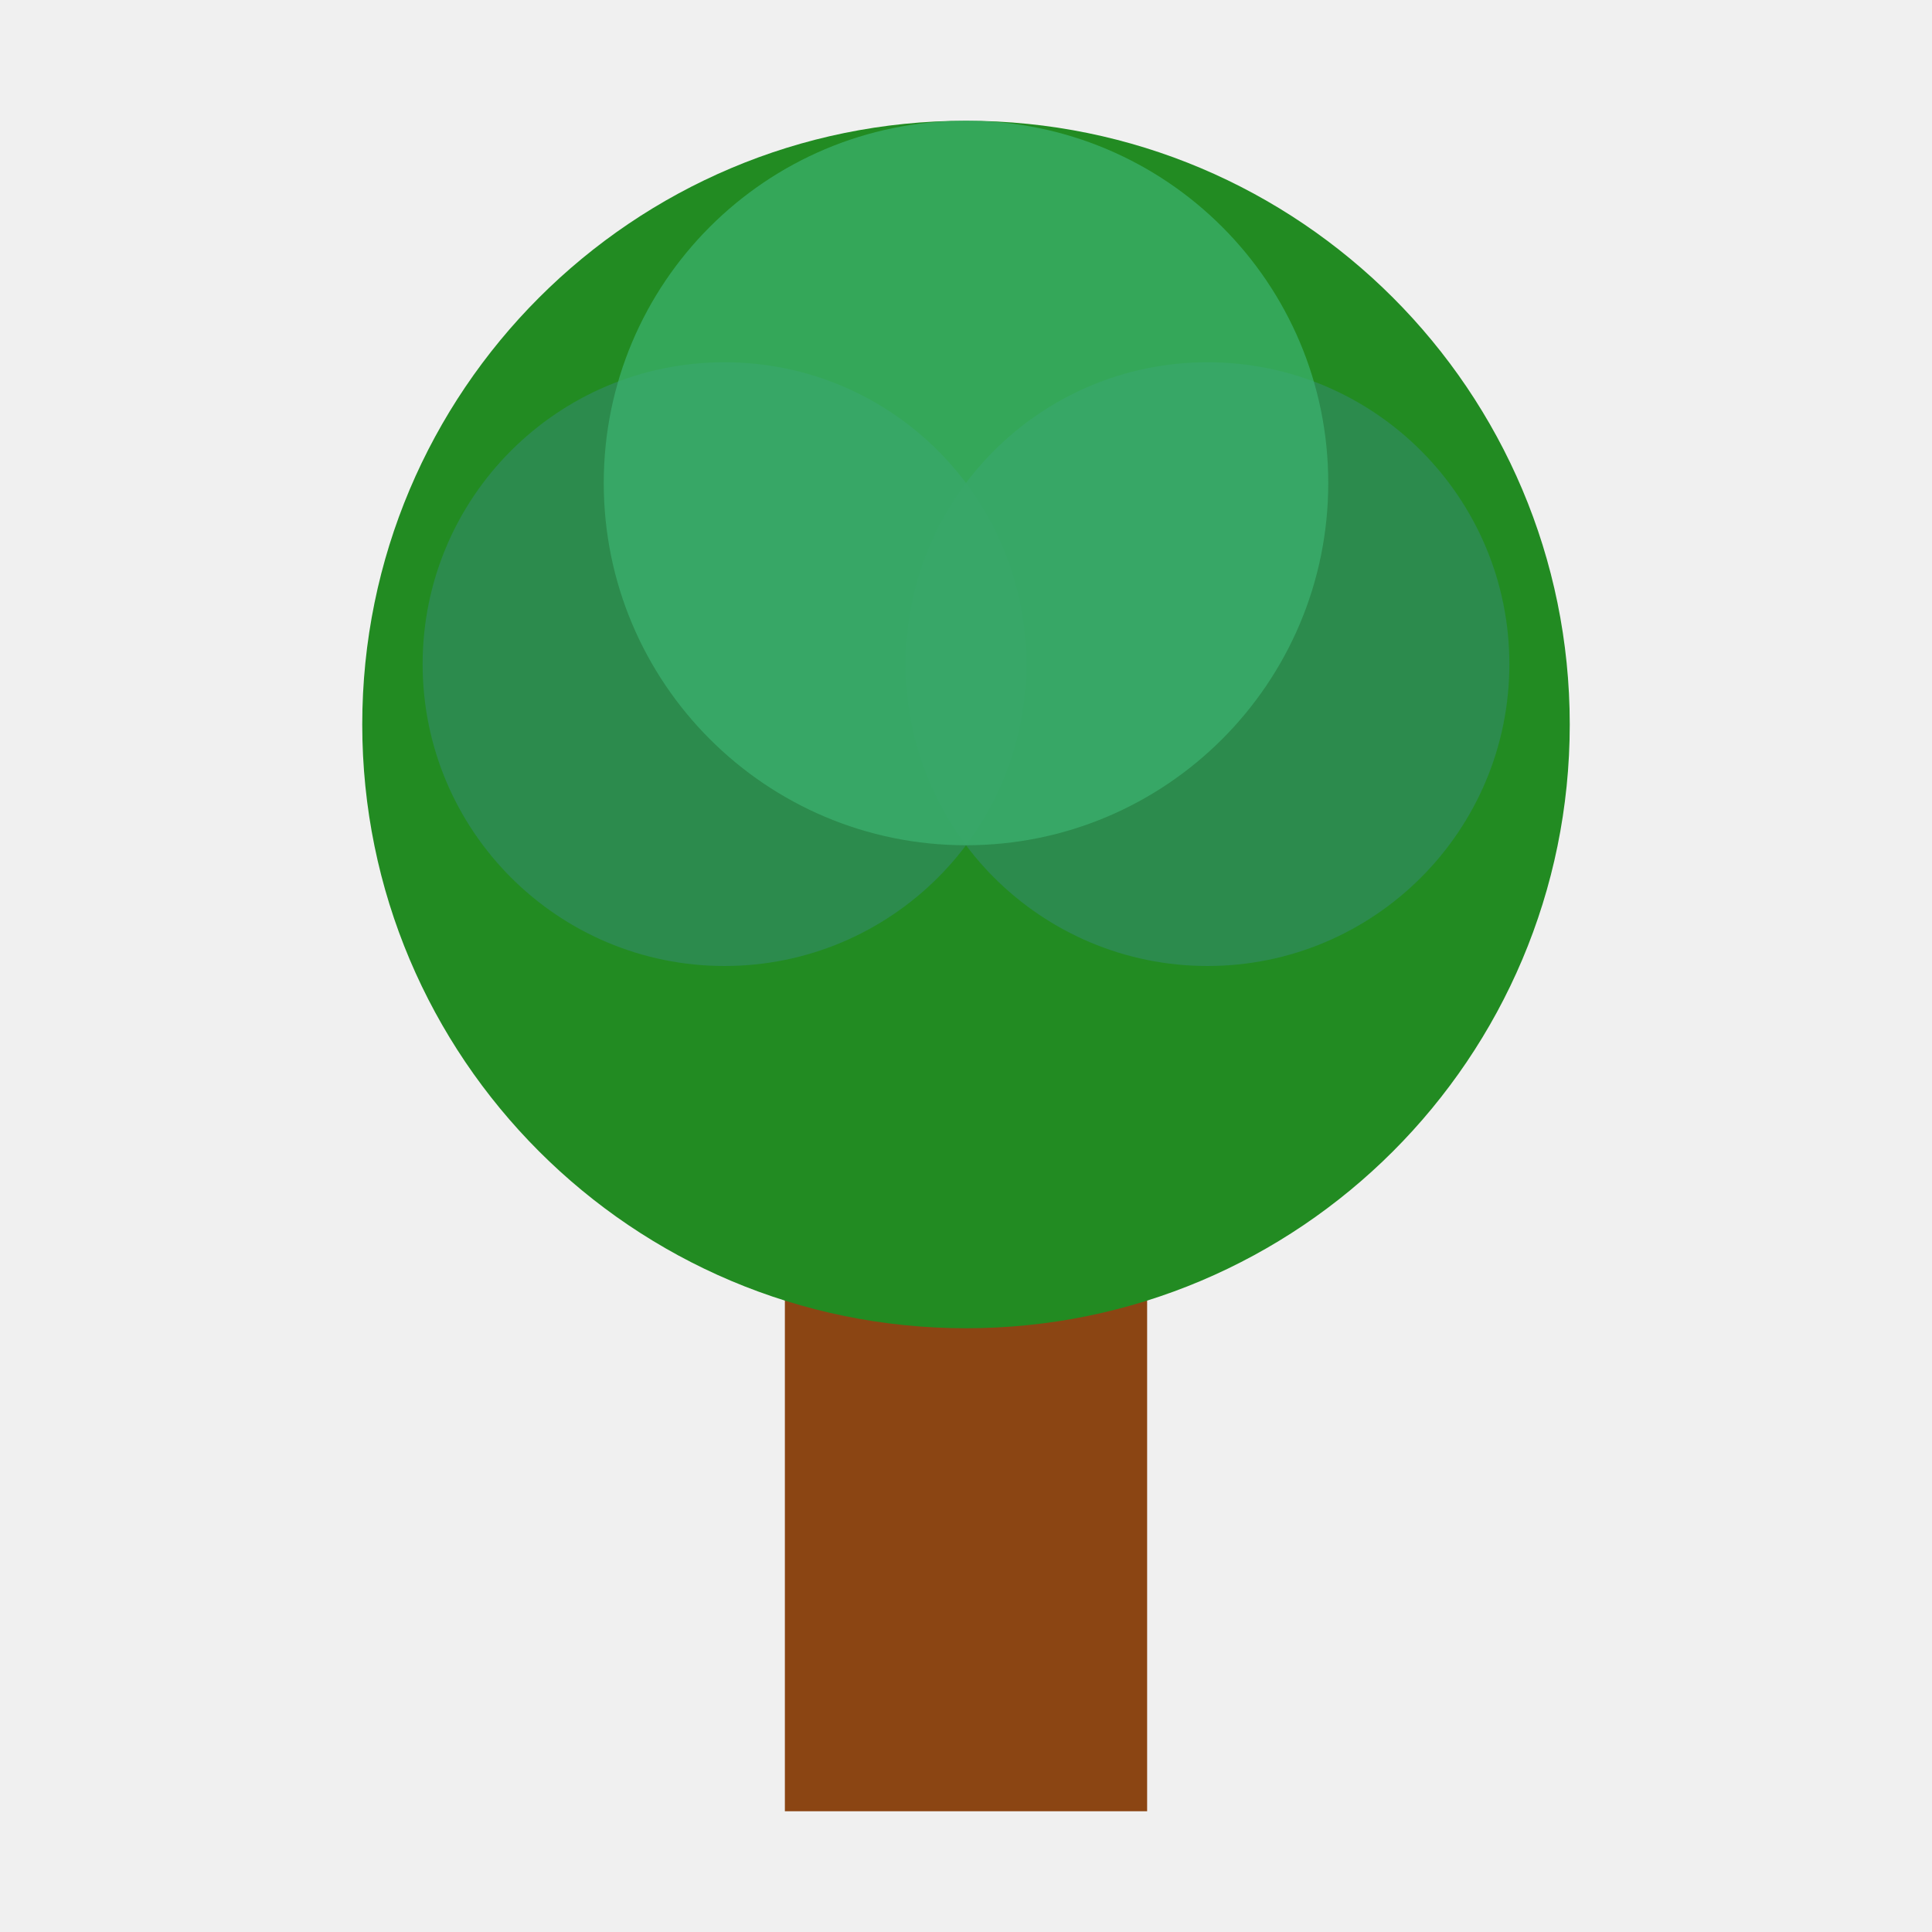
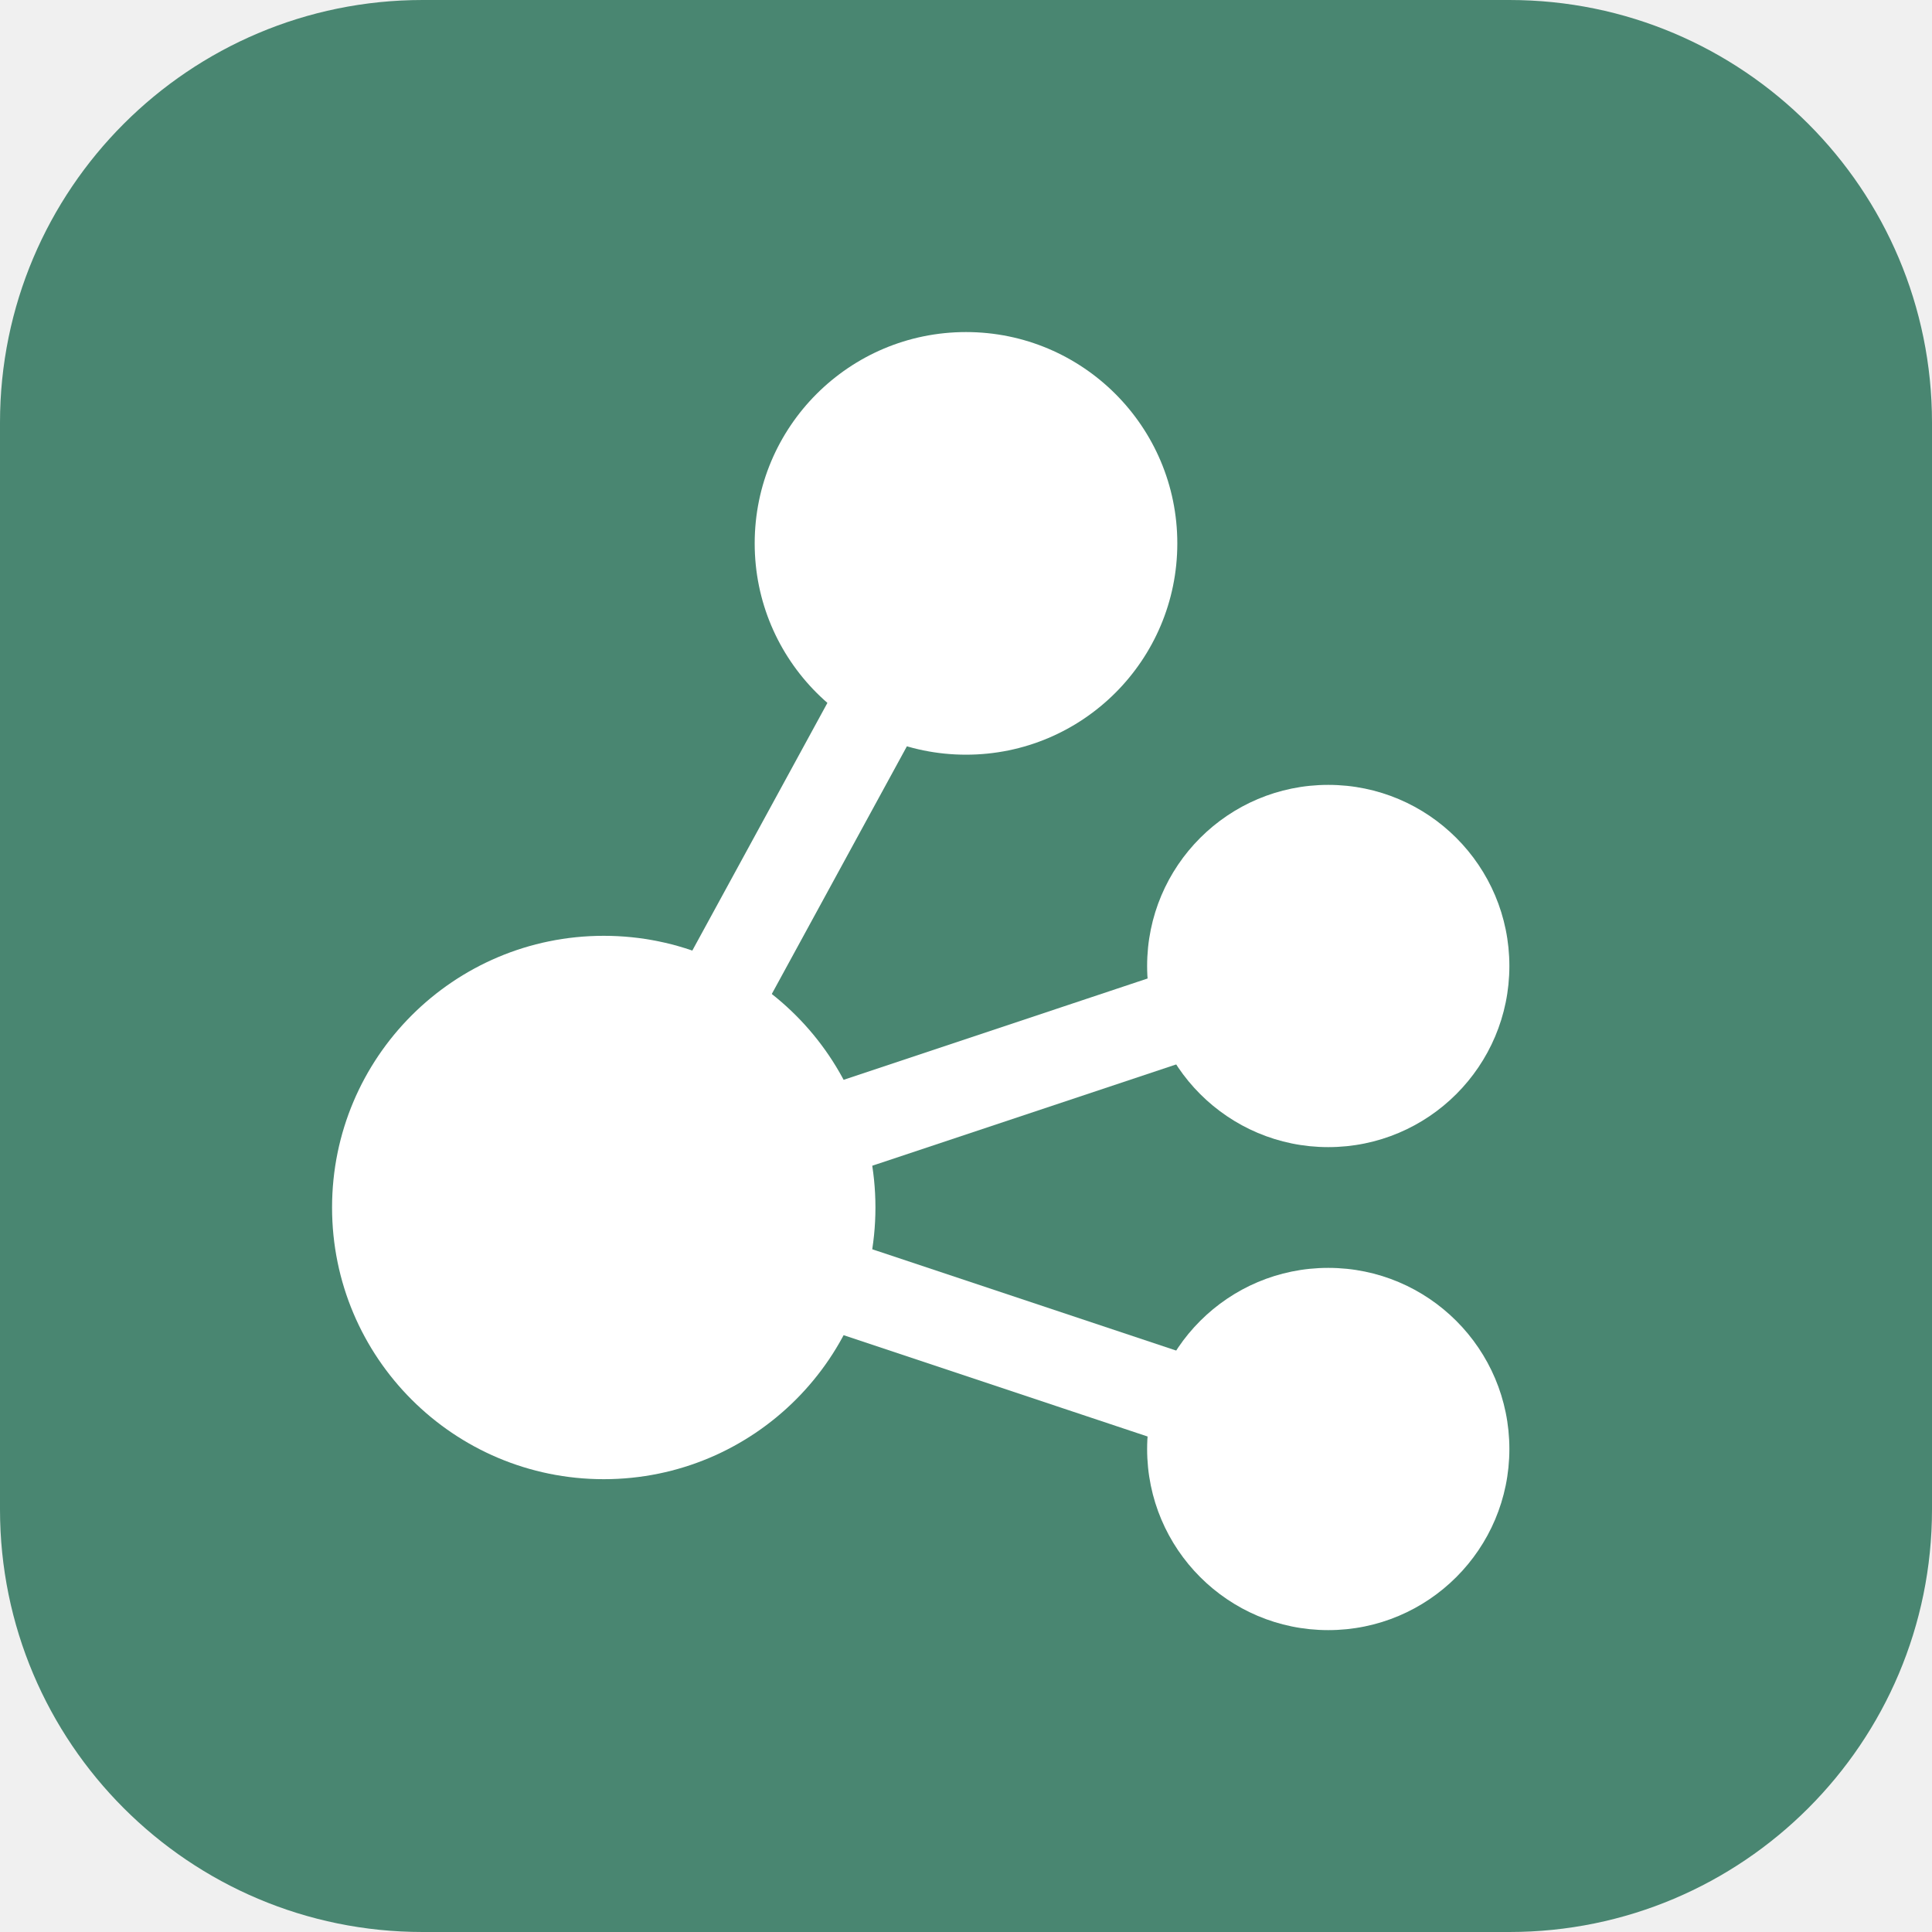
<svg xmlns="http://www.w3.org/2000/svg" width="32" height="32" viewBox="0 0 32 32" fill="none">
-   <rect x="13" y="20" width="6" height="10" fill="#8B4513" />
-   <circle cx="16" cy="12" r="10" fill="#228B22" />
-   <circle cx="12" cy="11" r="5" fill="#2E8B57" opacity="0.8" />
-   <circle cx="20" cy="11" r="5" fill="#2E8B57" opacity="0.8" />
-   <circle cx="16" cy="8" r="6" fill="#3CB371" opacity="0.7" />
+   <rect width="32" height="32" rx="7" fill="#498671" />
+   <circle cx="16" cy="9" r="3.5" fill="white" />
+   <circle cx="10" cy="20" r="4.5" fill="white" />
+   <circle cx="22" cy="16" r="3" fill="white" />
+   <circle cx="22" cy="24" r="3" fill="white" />
+   <line x1="16" y1="9" x2="10" y2="20" stroke="white" stroke-width="1.5" stroke-linecap="round" />
+   <line x1="10" y1="20" x2="22" y2="16" stroke="white" stroke-width="1.5" stroke-linecap="round" />
+   <line x1="10" y1="20" x2="22" y2="24" stroke="white" stroke-width="1.5" stroke-linecap="round" />
</svg>
